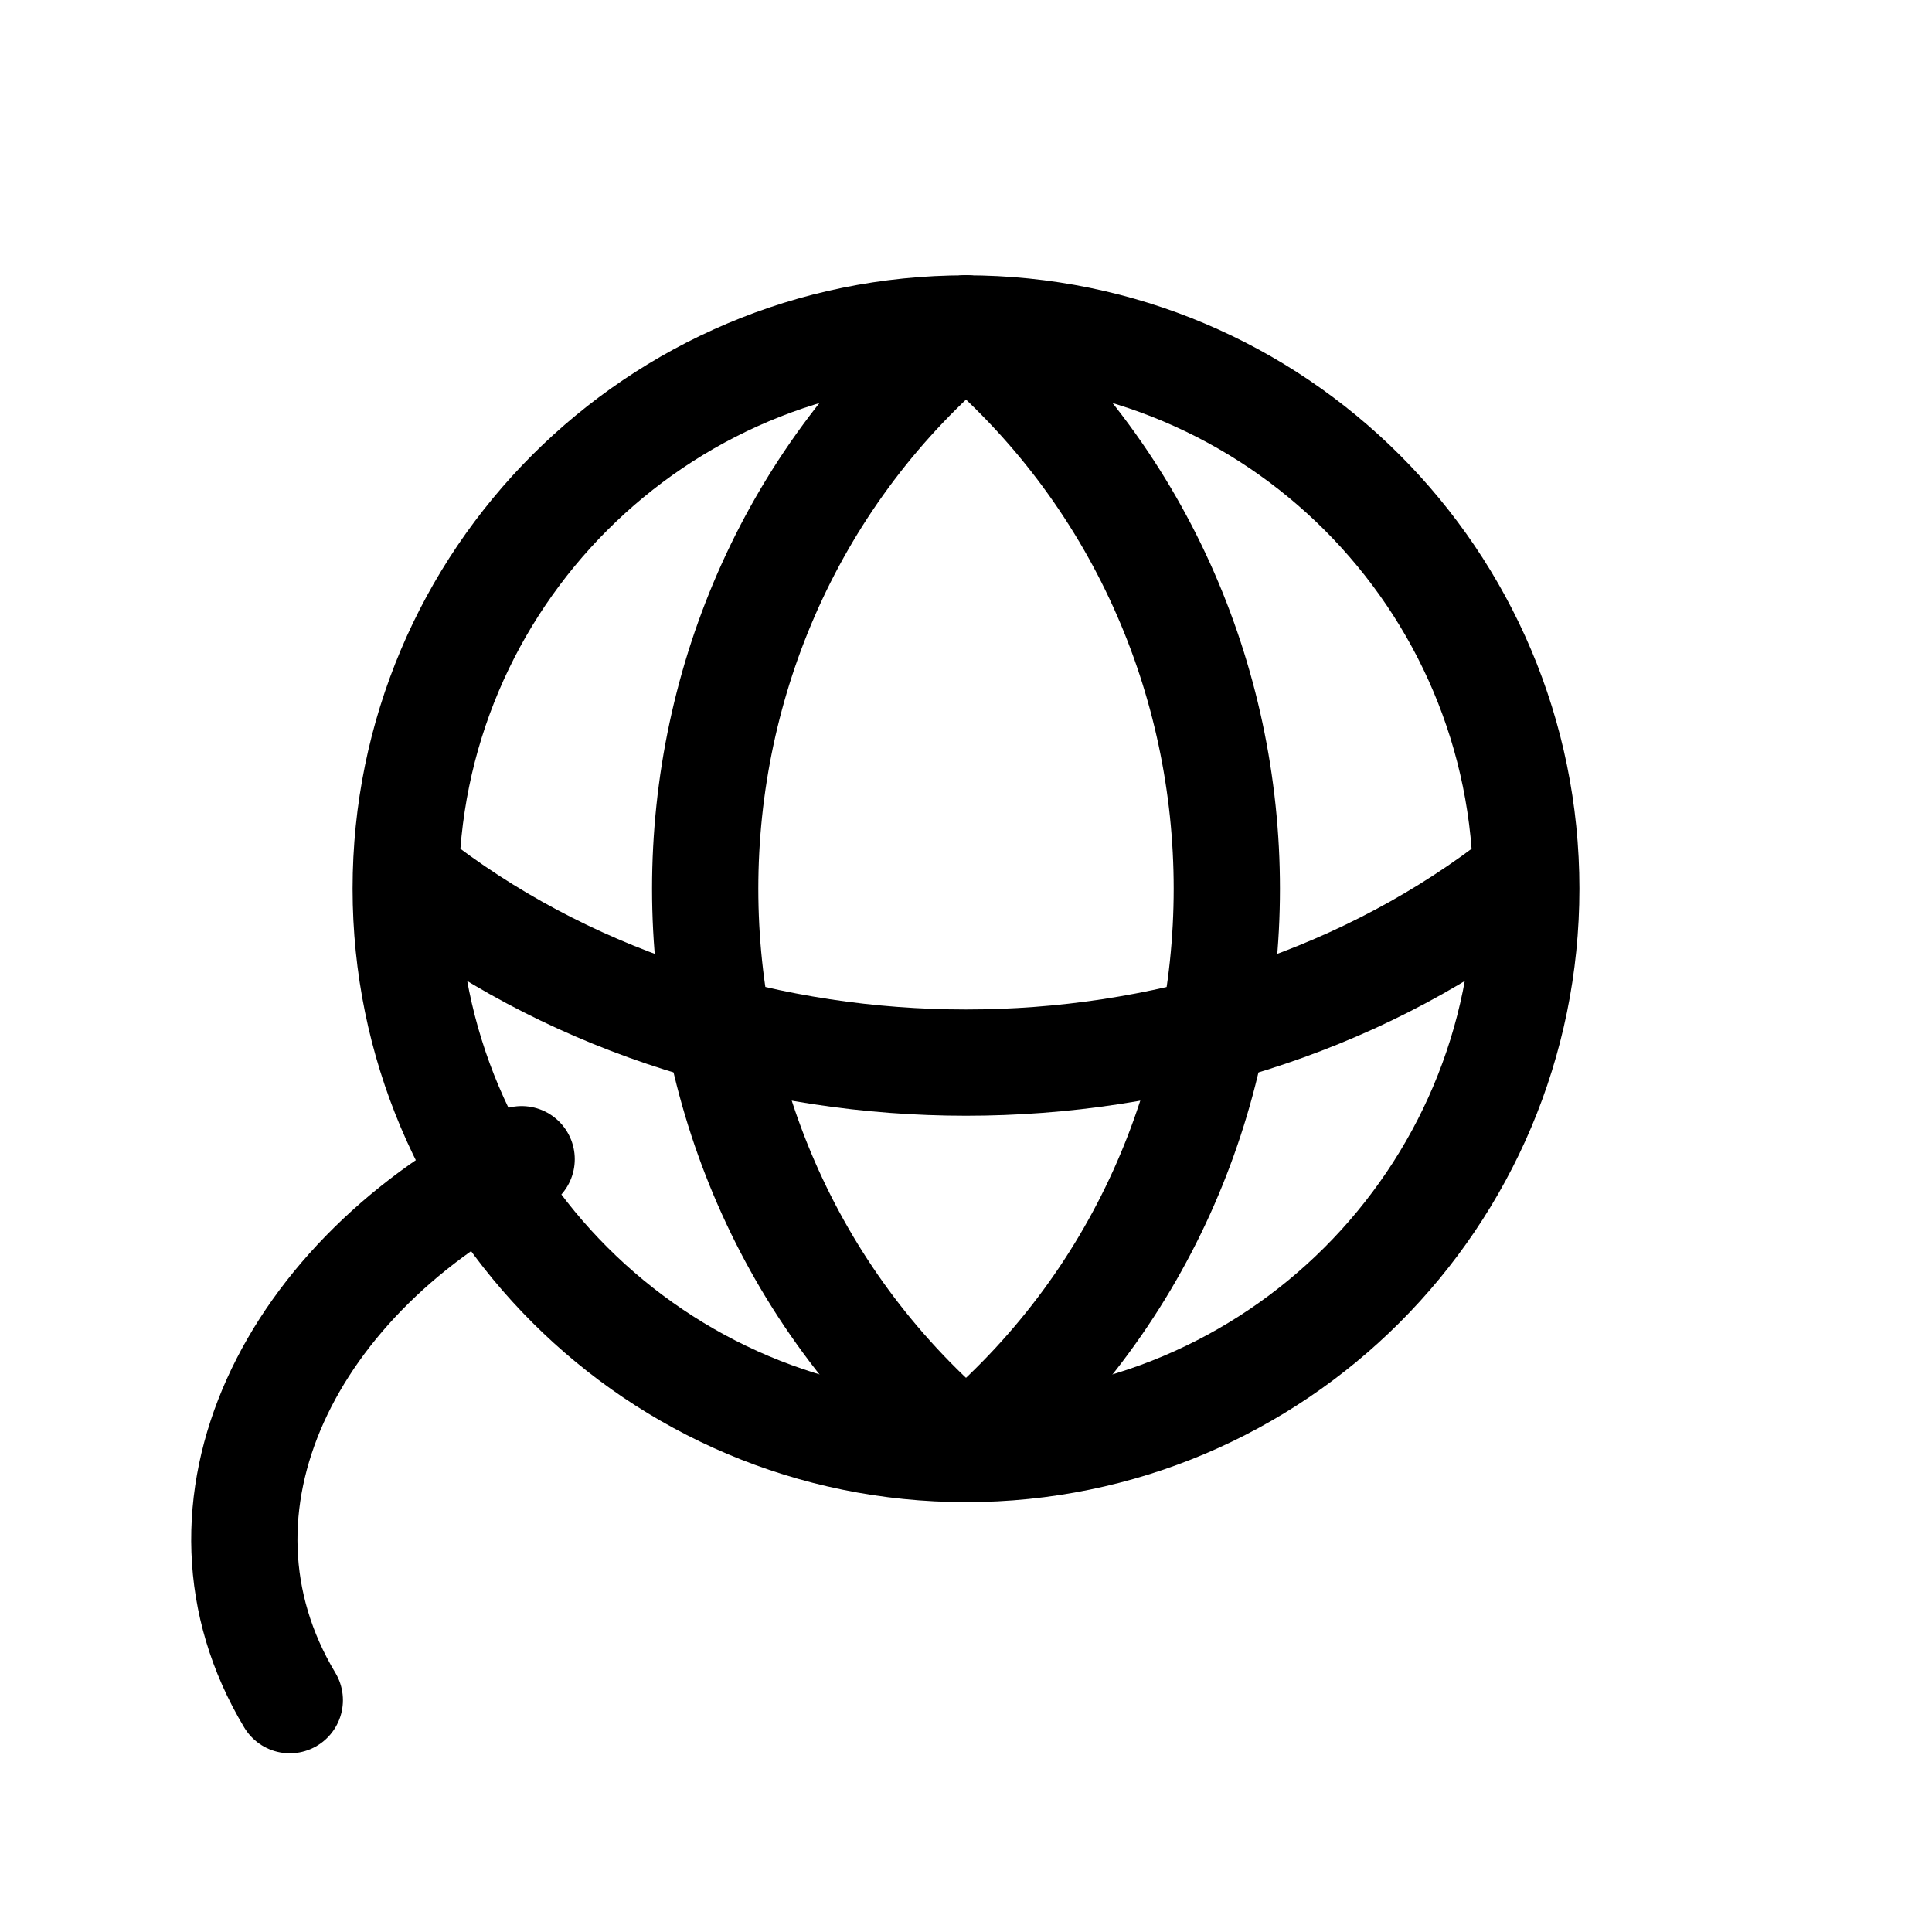
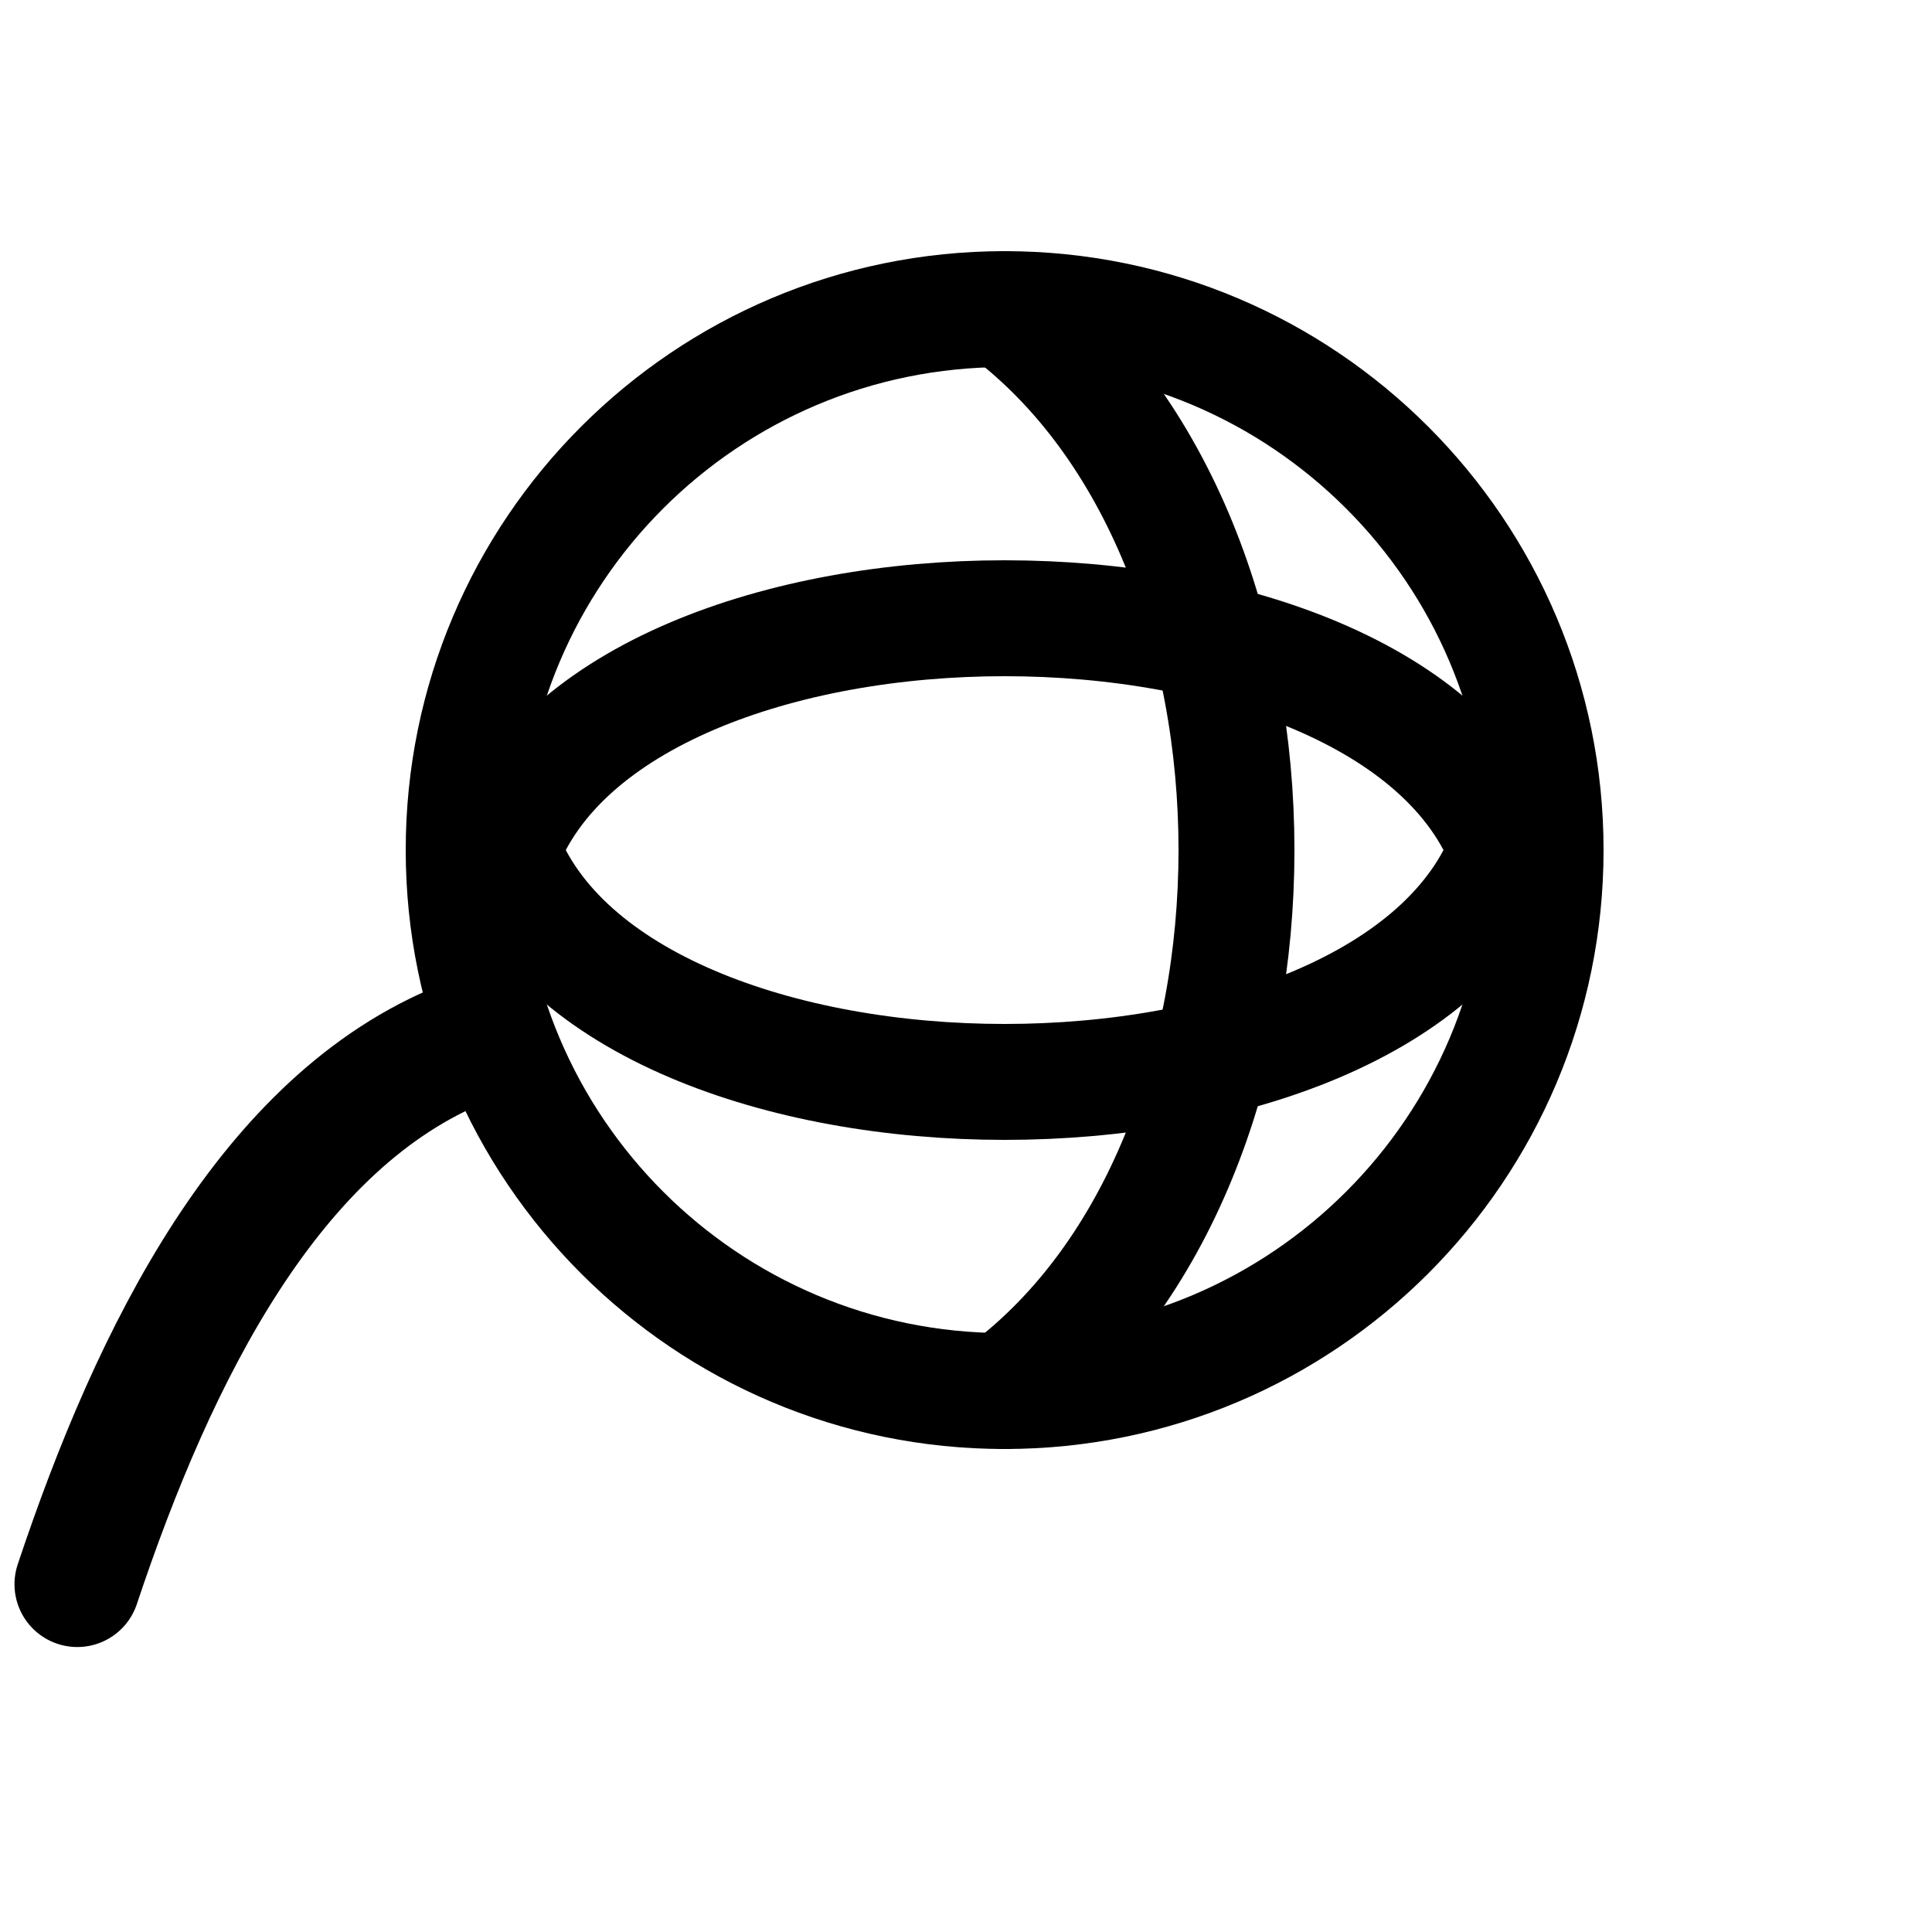
<svg xmlns="http://www.w3.org/2000/svg" viewBox="0 0 100 100" fill="none" role="img" aria-label="Yarn">
-   <g stroke="currentColor" stroke-width="5.5" stroke-linecap="round" stroke-linejoin="round" fill="none">
-     <circle cx="50" cy="46" r="29" />
-     <path d="M 50 17 C 68 32, 68 60, 50 75" />
-     <path d="M 50 17 C 32 32, 32 60, 50 75" />
-     <path d="M 22 46 C 38 58, 62 58, 78 46" />
+   <g stroke="currentColor" stroke-width="6" stroke-linecap="round" stroke-linejoin="round" fill="none">
+     <circle cx="52" cy="44" r="28" />
+     <path d="M 26 44 C 32 28, 72 28, 78 44 C 72 60, 32 60, 26 44" />
+     <path d="M 52 16 C 68 28, 68 60, 52 72" />
+     <path d="M 34 54 C 52 44, 70 54" />
+     <path d="M 34 36 C 52 46, 70 36" />
  </g>
-   <g stroke="currentColor" stroke-width="5.5" stroke-linecap="round" stroke-linejoin="round" fill="none">
-     <path d="M 27 60 C 15 66, 9 78, 15 88" />
+   <g stroke="currentColor" stroke-width="6.5" stroke-linecap="round" stroke-linejoin="round" fill="none">
+     <path d="M 24 54 C 14 58, 8 70, 4 82" />
  </g>
</svg>
